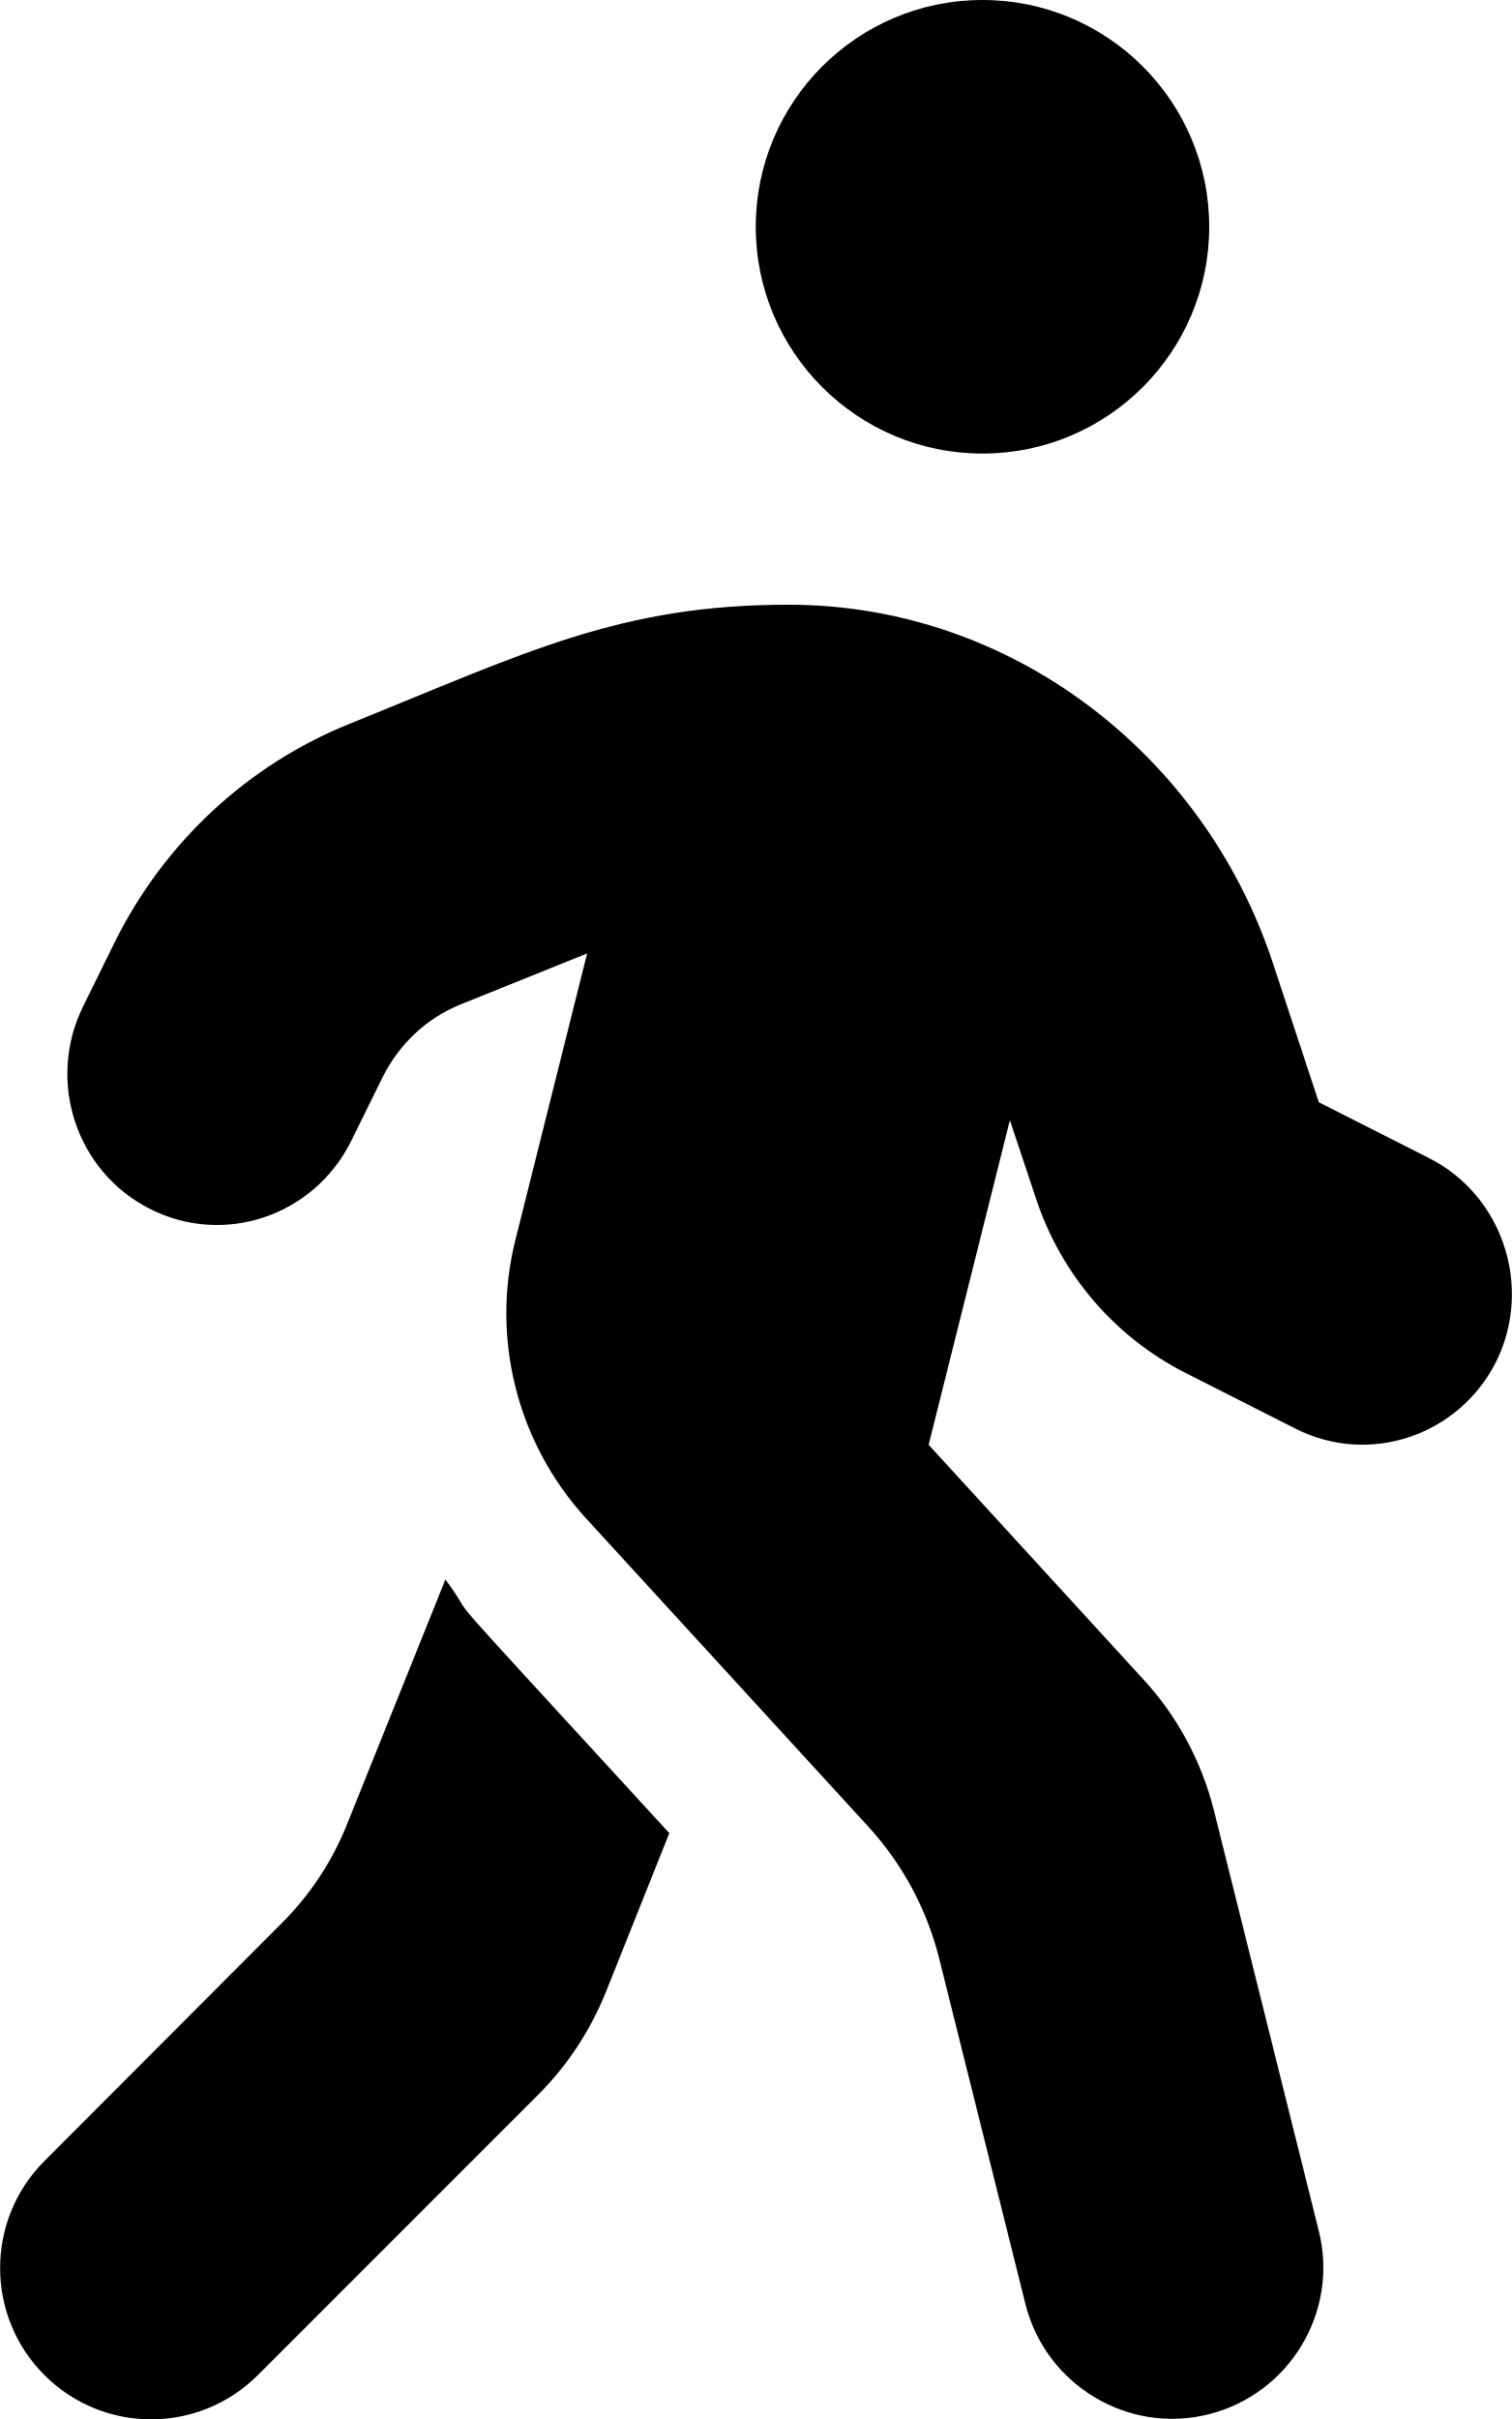
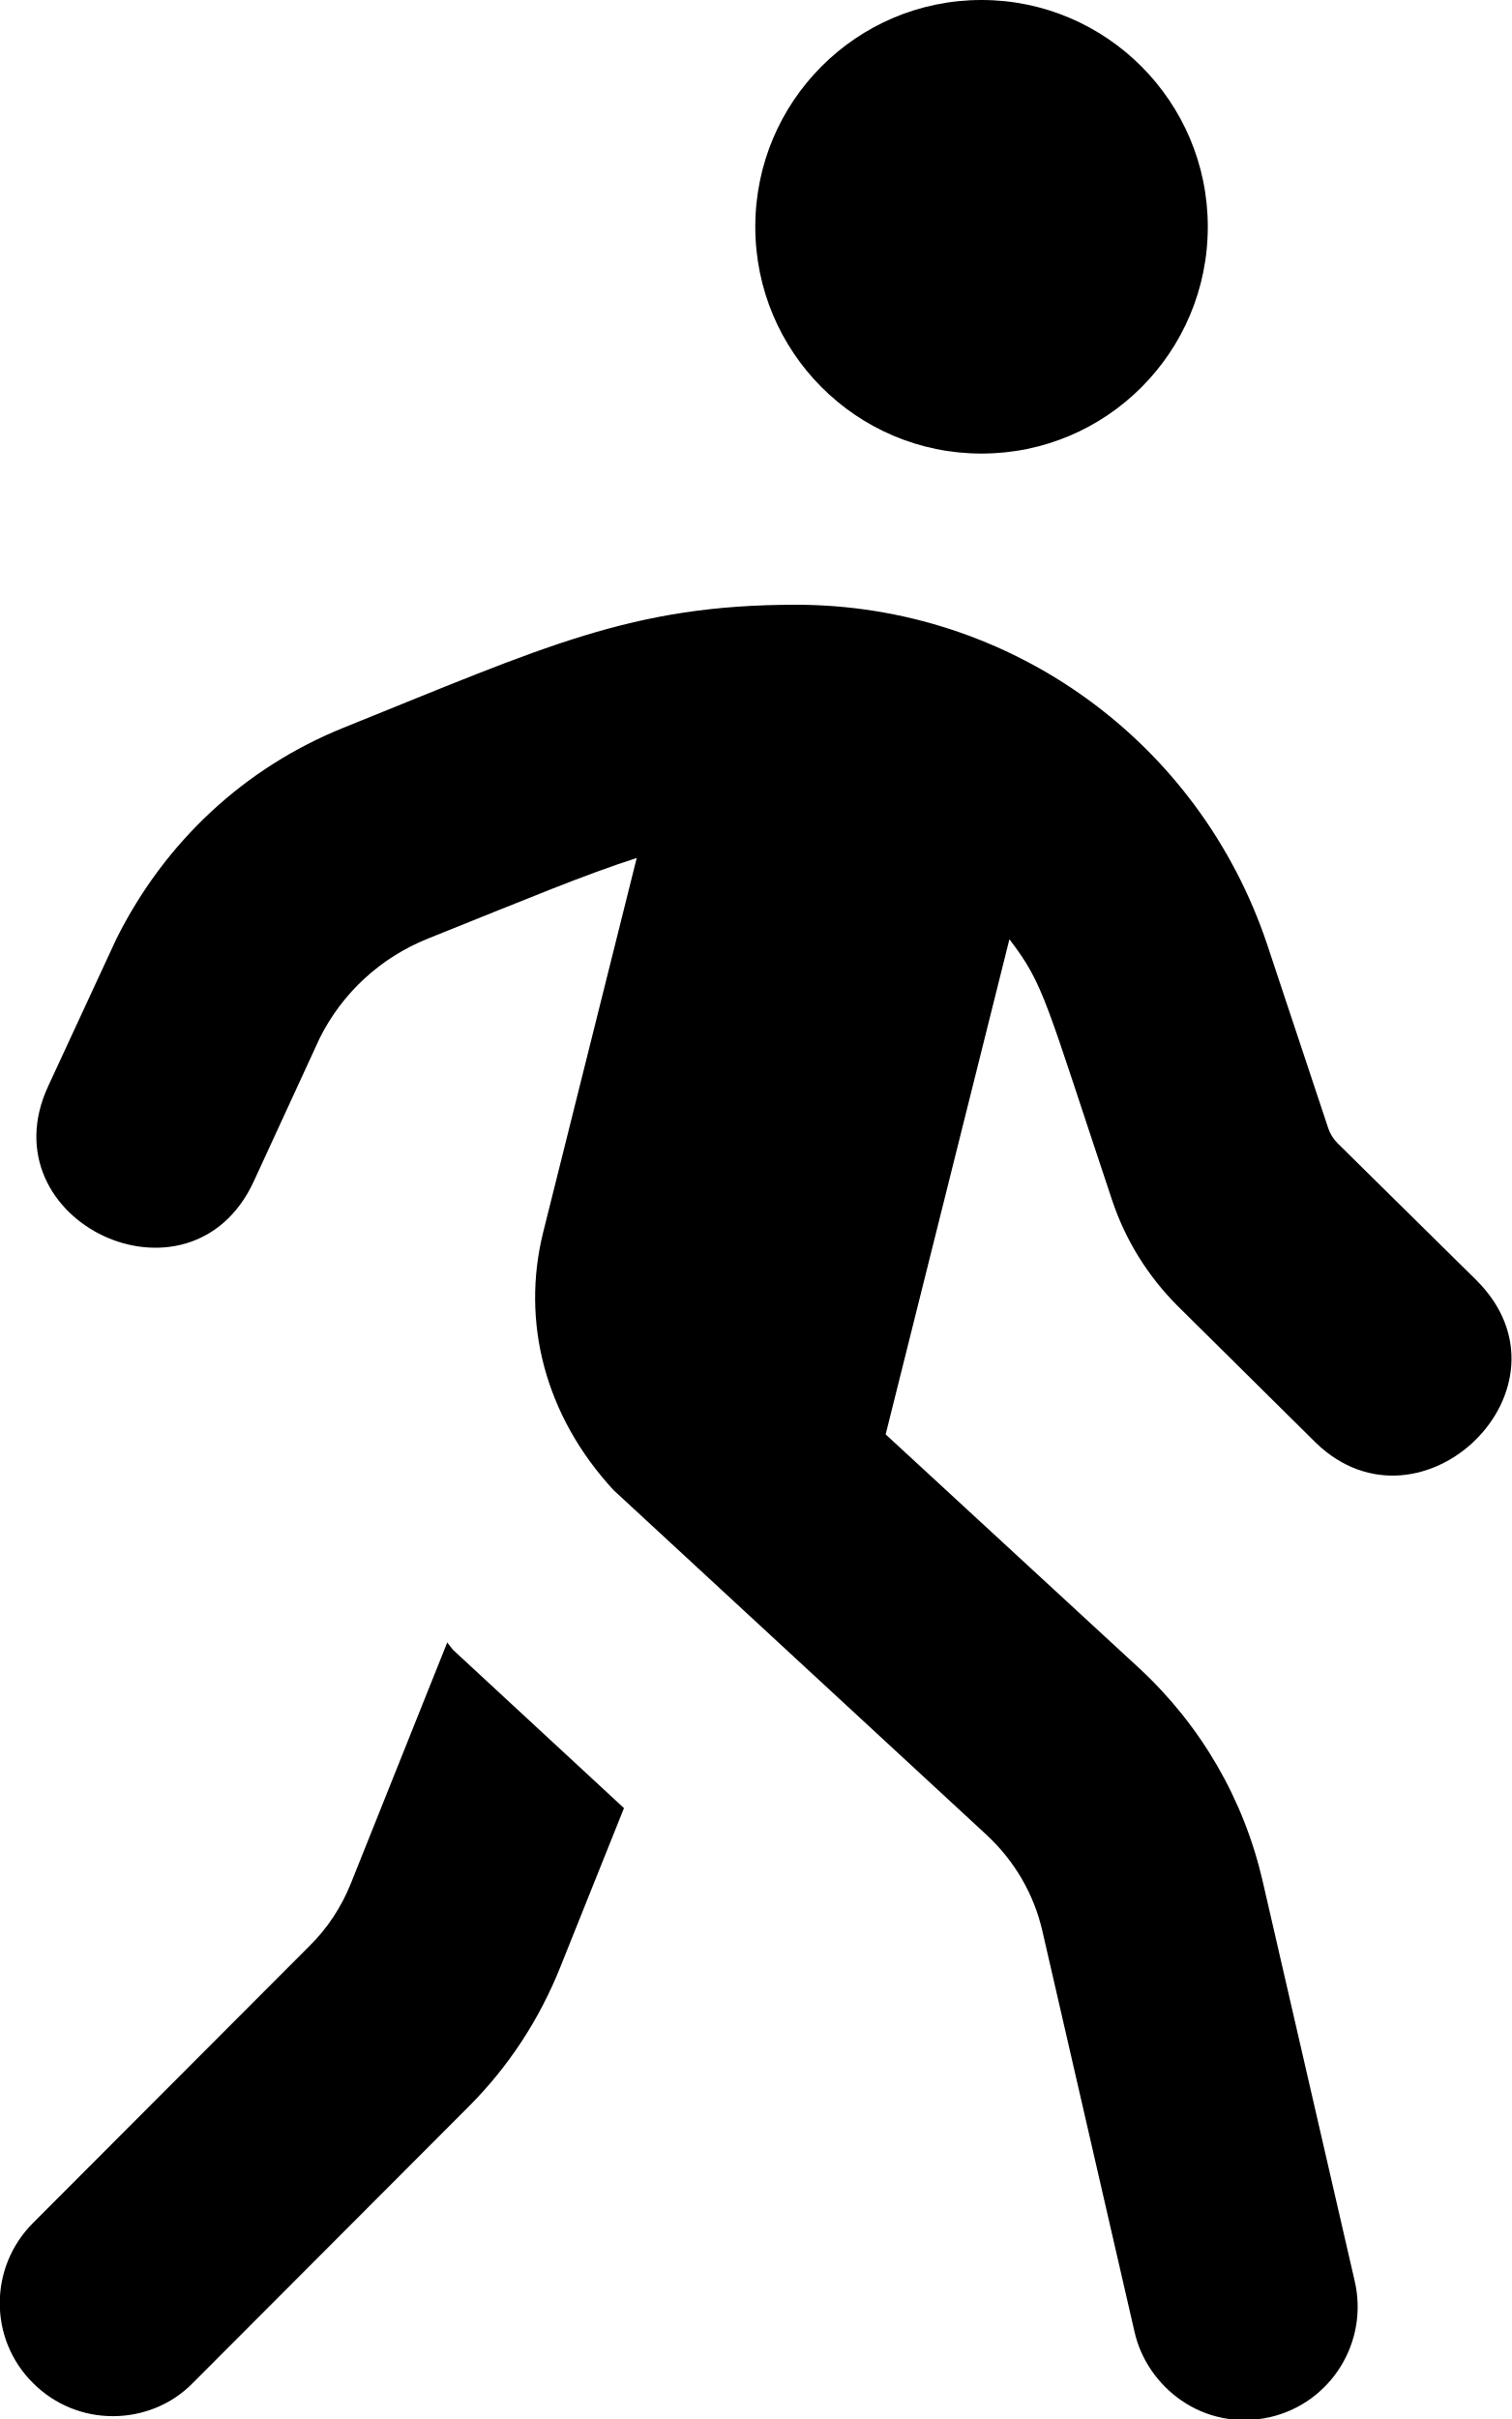
- <svg xmlns="http://www.w3.org/2000/svg" viewBox="0 0 320 512">
-   <path d="M208 96c26.5 0 48-21.5 48-48S234.5 0 208 0s-48 21.5-48 48 21.5 48 48 48zm94.5 149.1l-23.3-11.8-9.7-29.4c-14.7-44.6-55.7-75.8-102.2-75.9-36-.1-55.9 10.1-93.3 25.2-21.6 8.7-39.3 25.2-49.7 46.2L17.6 213c-7.8 15.8-1.5 35 14.2 42.9 15.6 7.9 34.6 1.5 42.5-14.3L81 228c3.5-7 9.3-12.5 16.5-15.4l26.8-10.8-15.2 60.7c-5.2 20.8.4 42.9 14.9 58.8l59.9 65.4c7.2 7.9 12.3 17.4 14.9 27.7l18.3 73.3c4.3 17.1 21.7 27.6 38.8 23.3 17.1-4.3 27.6-21.7 23.3-38.8l-22.2-89c-2.6-10.3-7.7-19.9-14.9-27.7l-45.5-49.7 17.2-68.7 5.5 16.5c5.3 16.1 16.7 29.4 31.7 37l23.3 11.8c15.6 7.9 34.6 1.5 42.5-14.3 7.7-15.7 1.4-35.1-14.3-43zM73.6 385.8c-3.2 8.1-8 15.4-14.2 21.5l-50 50.1c-12.5 12.5-12.5 32.8 0 45.3s32.7 12.5 45.2 0l59.4-59.4c6.1-6.1 10.9-13.4 14.2-21.5l13.5-33.8c-55.3-60.3-38.7-41.8-47.4-53.7l-20.7 51.5z" />
+ <svg xmlns="http://www.w3.org/2000/svg" aria-hidden="true" focusable="false" data-prefix="far" data-icon="walking" class="svg-inline--fa fa-walking fa-w-10" role="img" viewBox="0 0 320 512">
+   <path fill="currentColor" d="M94.8 347.8s-.1-.1-.1-.2l-20.4 51c-2 5-5 9.6-8.9 13.4L7 470.5c-9.4 9.4-9.4 24.6 0 33.9 4.7 4.7 10.8 7 16.9 7s12.3-2.3 16.9-7l58.4-58.5c8.5-8.5 15-18.5 19.4-29.5l13.5-33.7-36.2-33.5-1.1-1.4zM207.8 96c26.5 0 47.9-21.5 47.9-48S234.2 0 207.8 0c-26.5 0-47.9 21.5-47.9 48s21.4 48 47.9 48zm104.7 174.9L283.2 242c-.9-.9-1.6-2-2-3.2L268.3 200c-14.4-43.1-54.4-72-99.8-72-34.8 0-53 8.8-95.7 26-20.9 8.4-37.9 24.1-48.2 44.8l-14.4 31.1c-13.3 28.7 30.1 49.1 43.5 20.2l14-30.4c4.8-9.6 12.9-17 22.8-21 21.7-8.7 33.1-13.5 44.3-17.1L115 260.8c-4.7 18.9.3 38.8 14.9 54.6l79 73c5.9 5.5 10 12.5 11.8 20.4l19.5 84.8c2.6 11.5 14.4 21.2 28.7 18 12.9-3 20.9-15.9 17.9-28.8l-19.5-84.7c-4-17.3-13-32.8-26-44.9l-53.8-49.6 26.2-104.8c7.4 9.7 7.5 12.6 21.8 55.4 2.8 8.3 7.5 15.9 13.8 22.2l29.3 29c22.3 21.5 56.7-11.9 33.9-34.5z" />
</svg>
